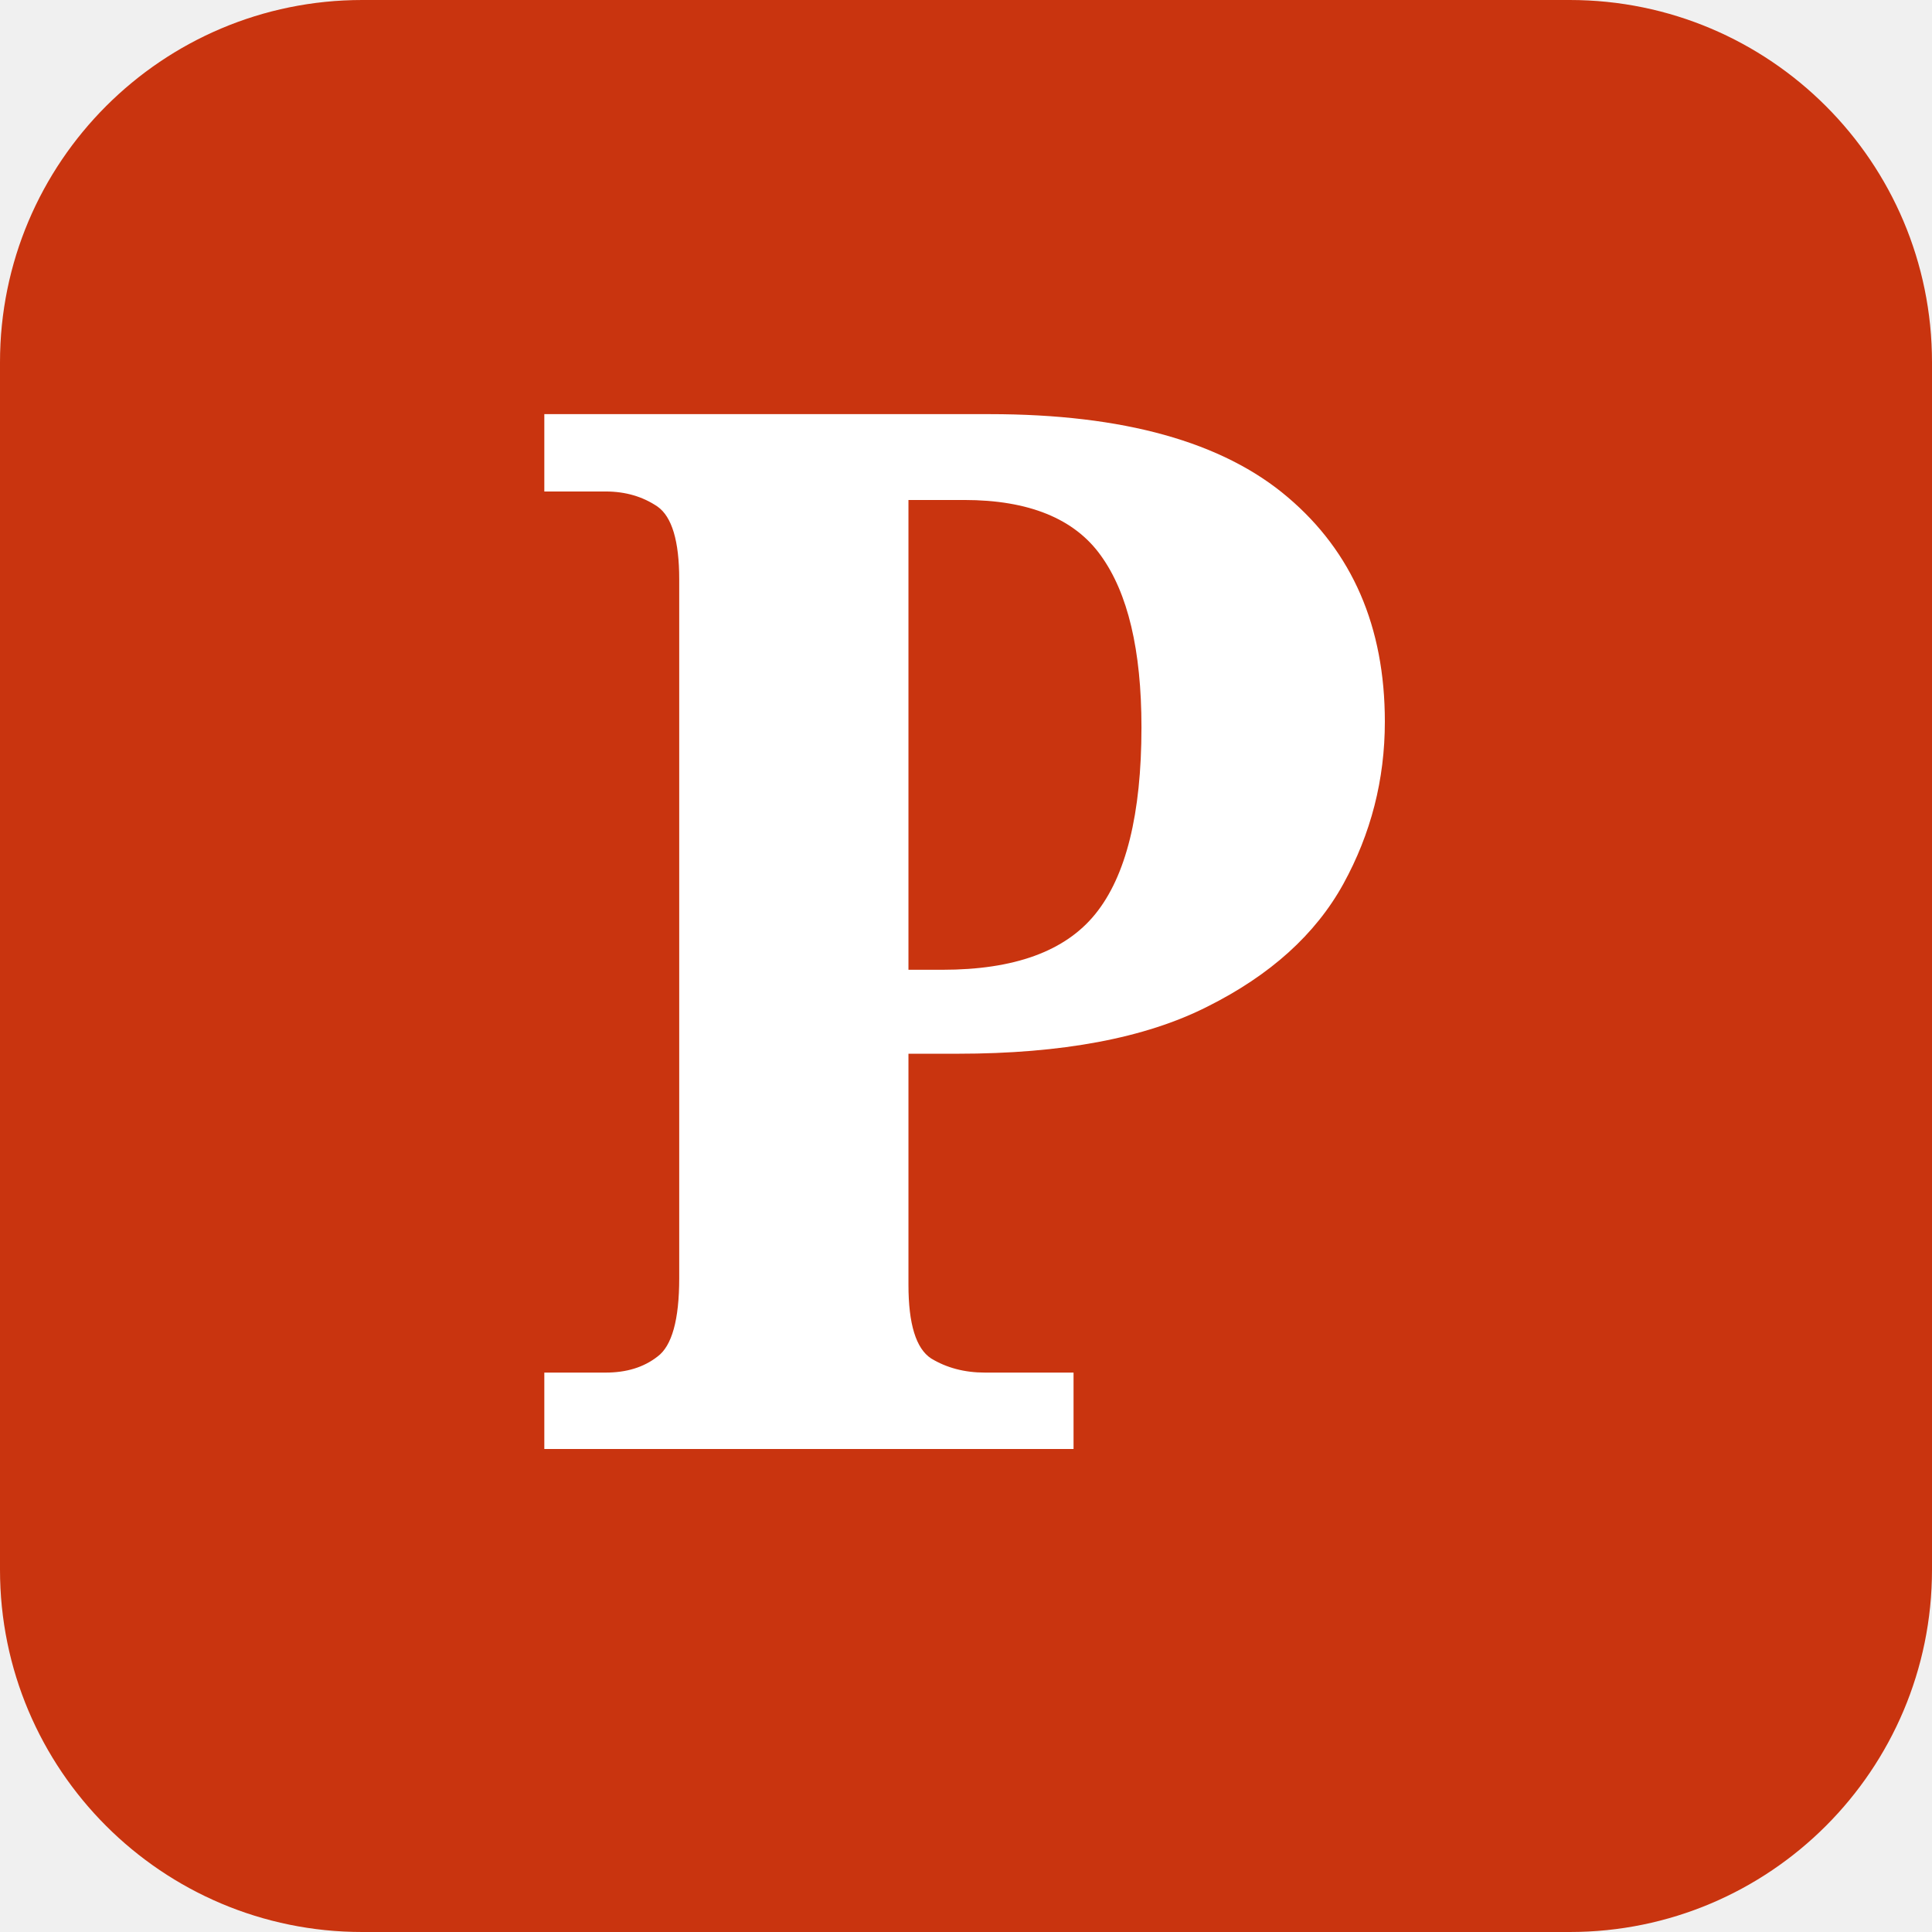
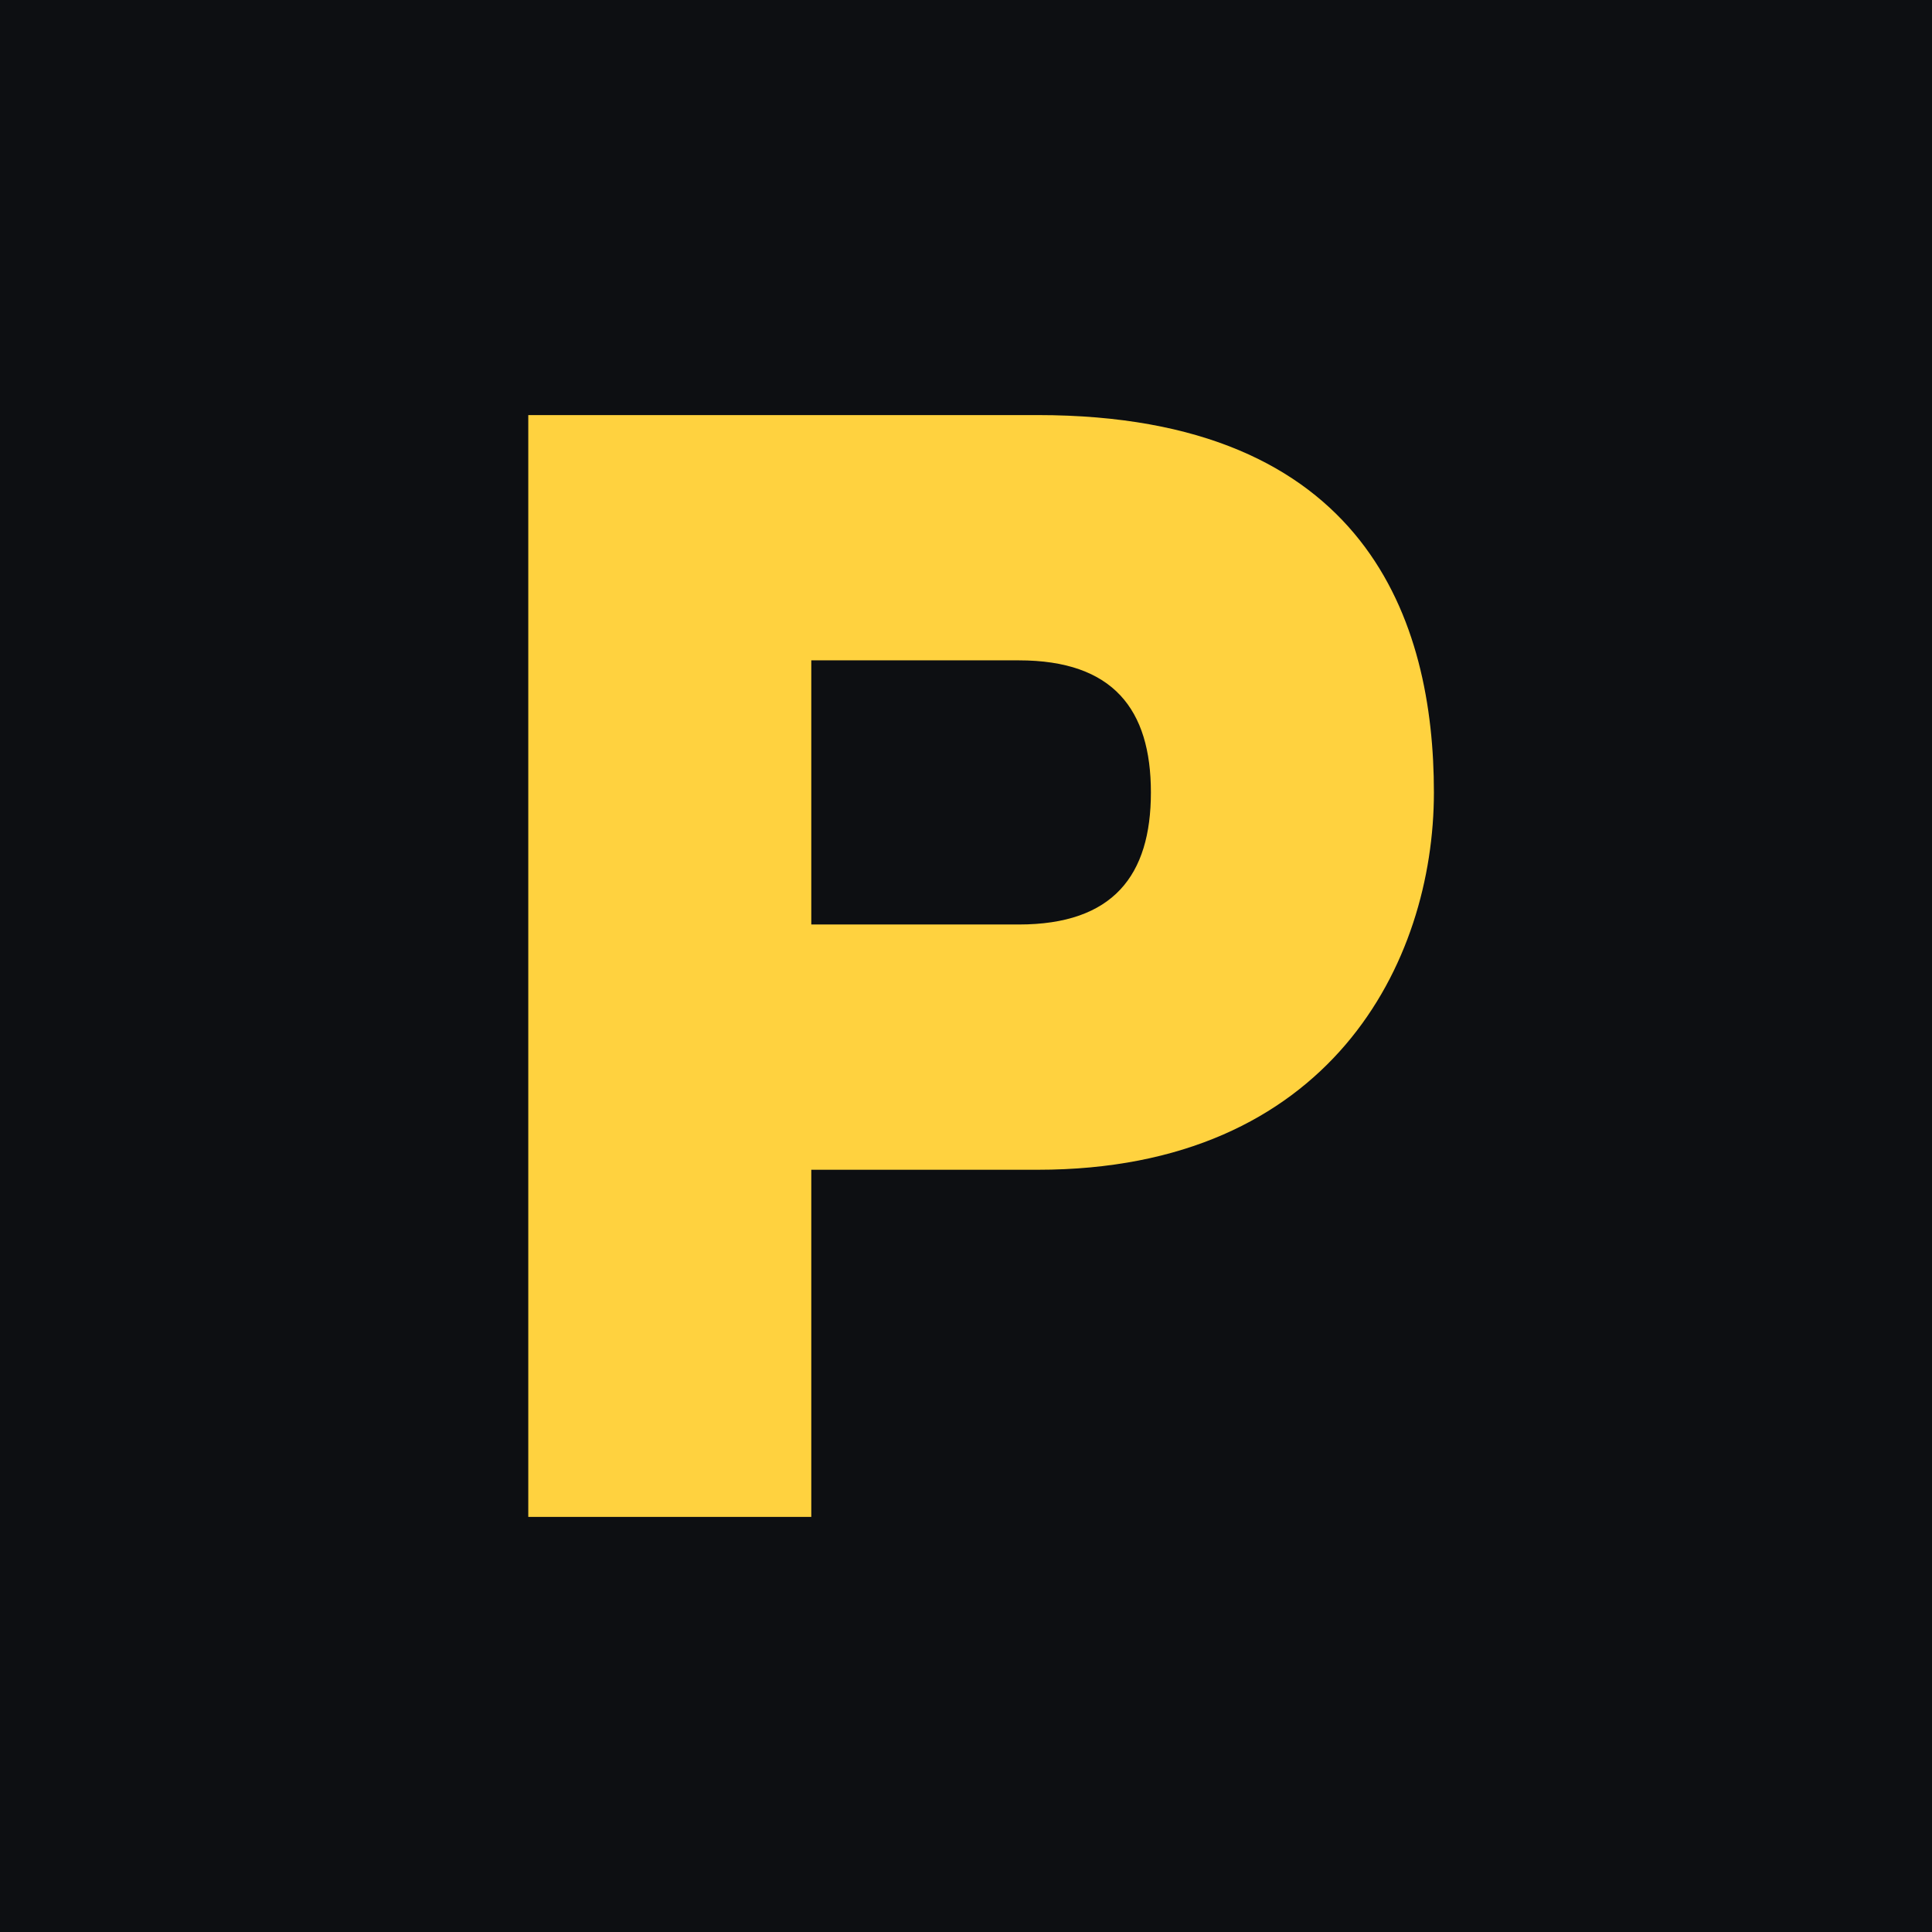
- <svg xmlns="http://www.w3.org/2000/svg" viewBox="0 0 32 32">
-   <rect width="32" height="32" rx="6" fill="#c9340f" />
-   <text x="16" y="24" text-anchor="middle" font-family="Georgia,serif" font-weight="700" font-size="24" fill="#fff">P</text>
+ <svg xmlns="http://www.w3.org/2000/svg" viewBox="0 0 1024 1024">
+   <rect width="1024" height="1024" fill="#0d0f12" />
+   <path fill="#ffd23f" fill-rule="evenodd" d="M280 220H550C725 220 760 330 760 420S705 620 550 620H430V804H280ZM430 350V490H540C590 490 610 464 610 420S590 350 540 350Z" />
</svg>
